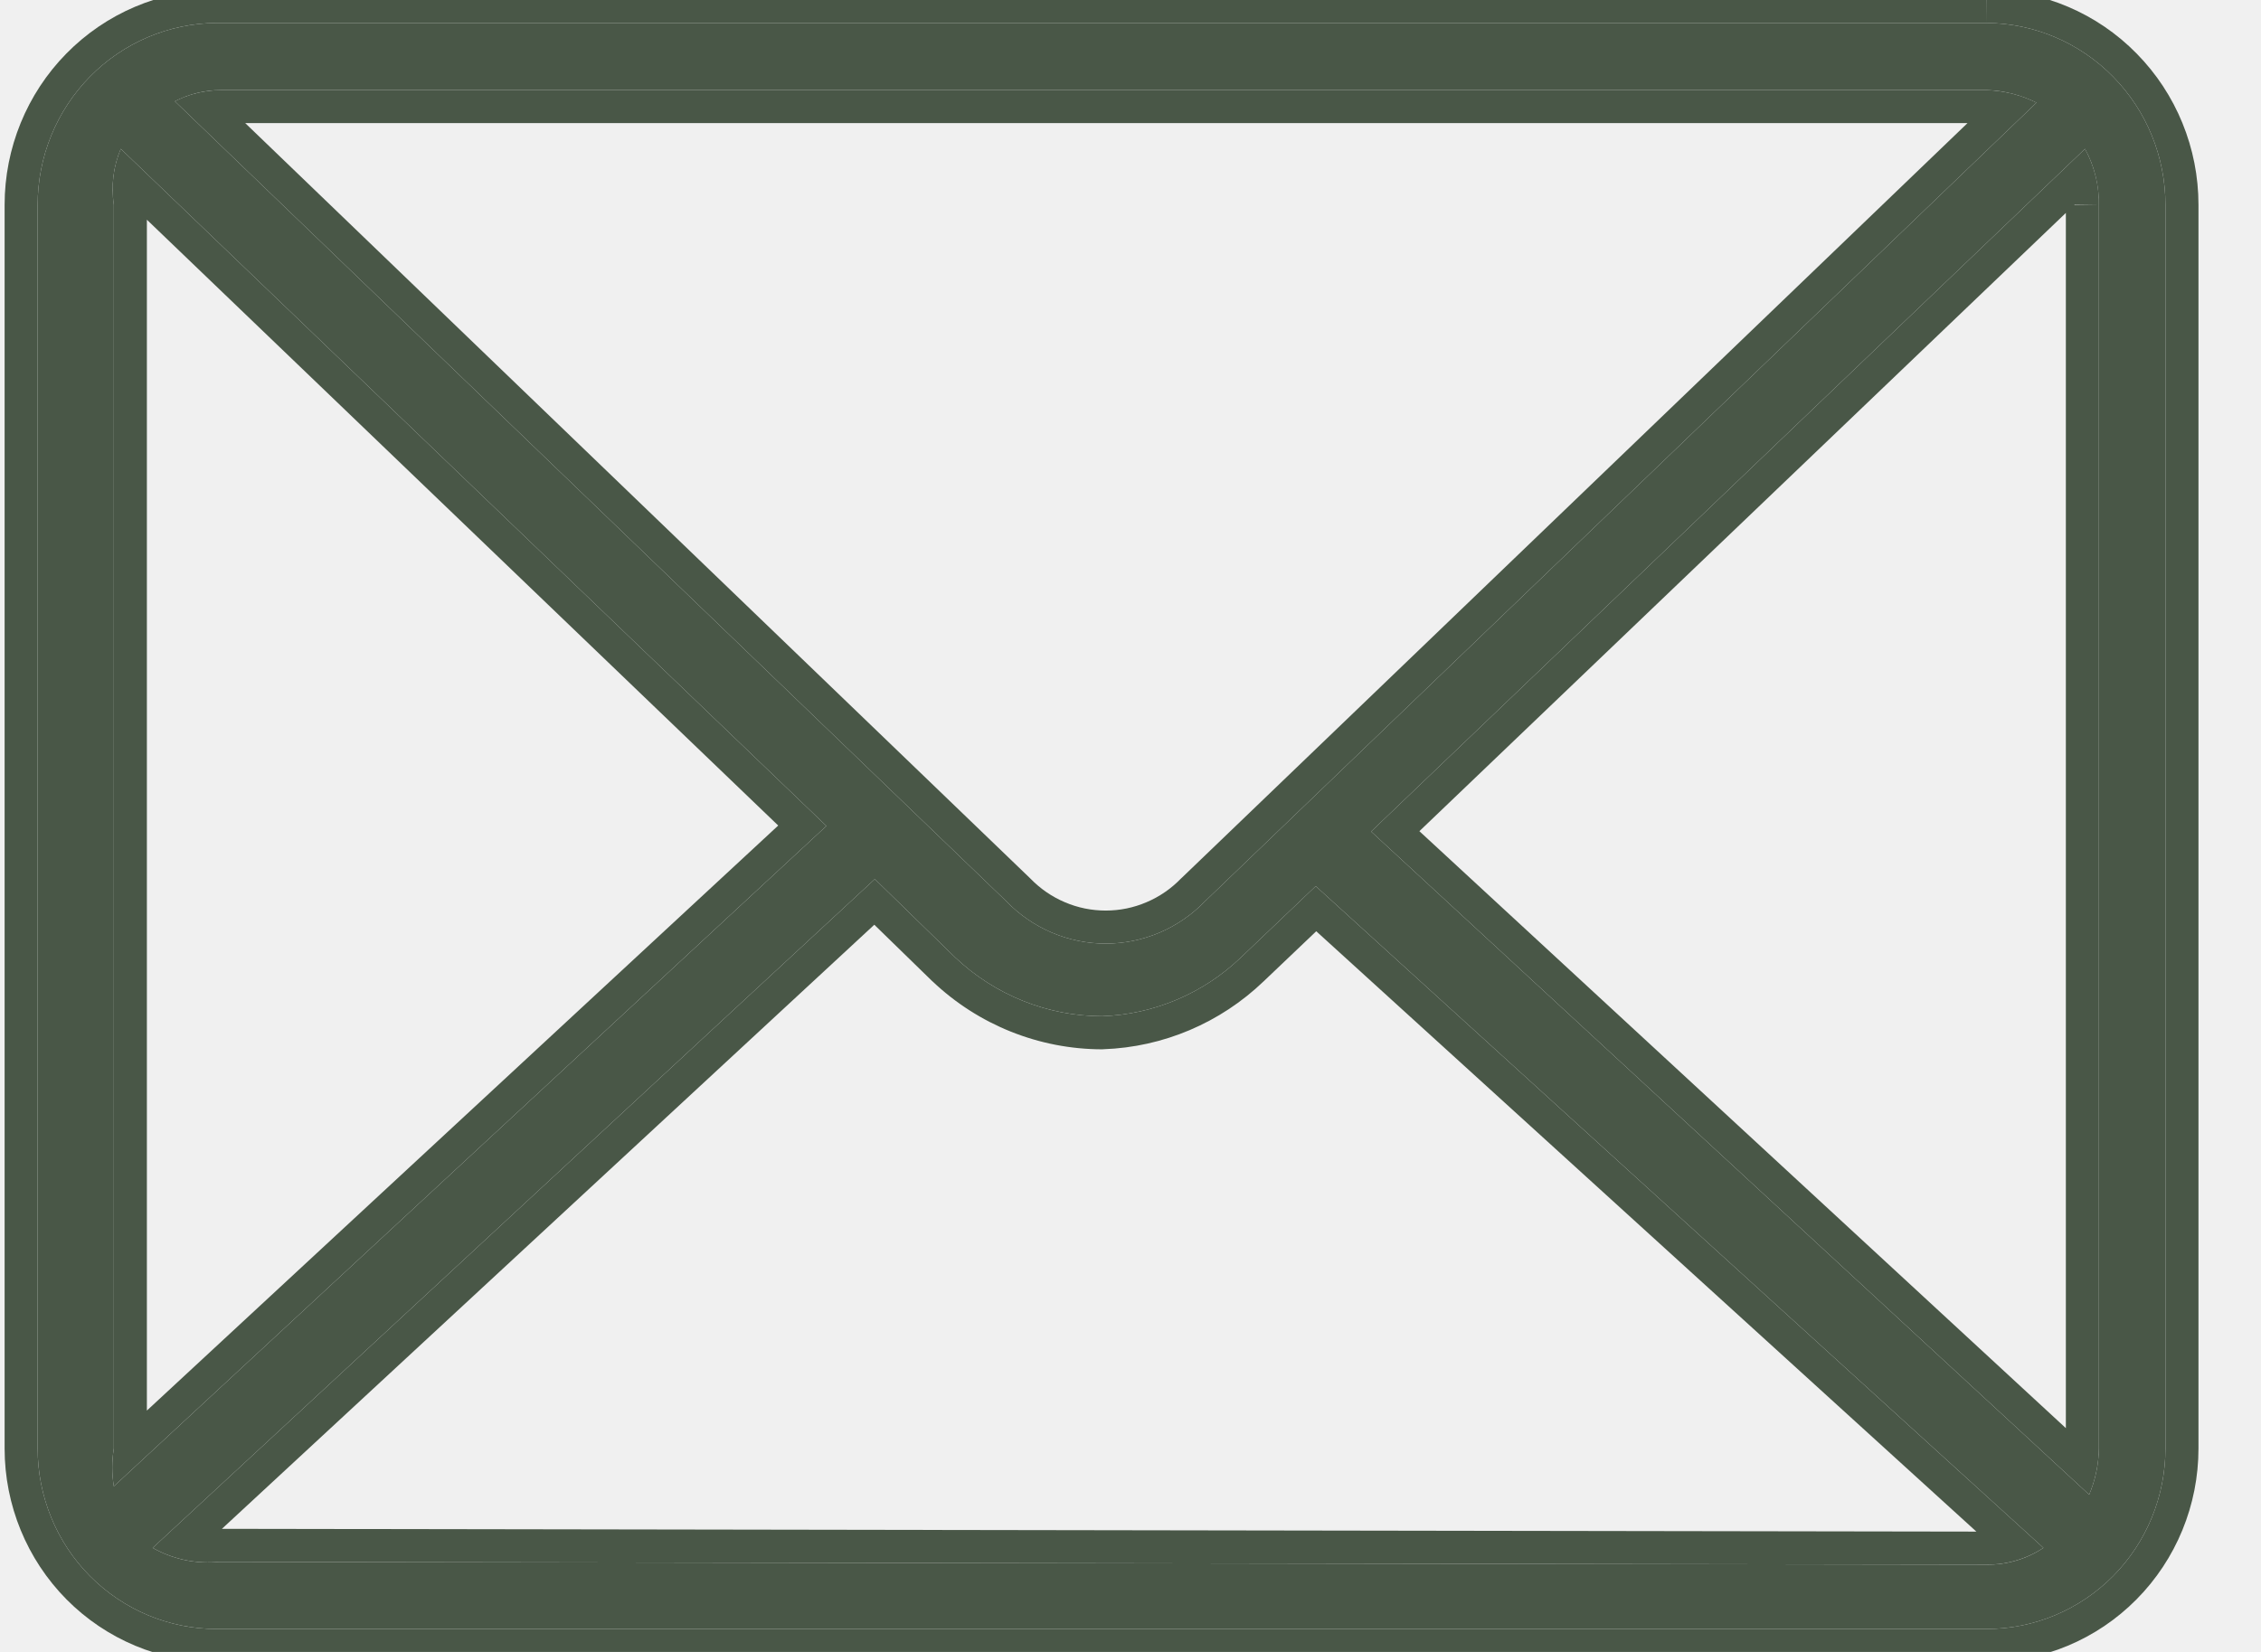
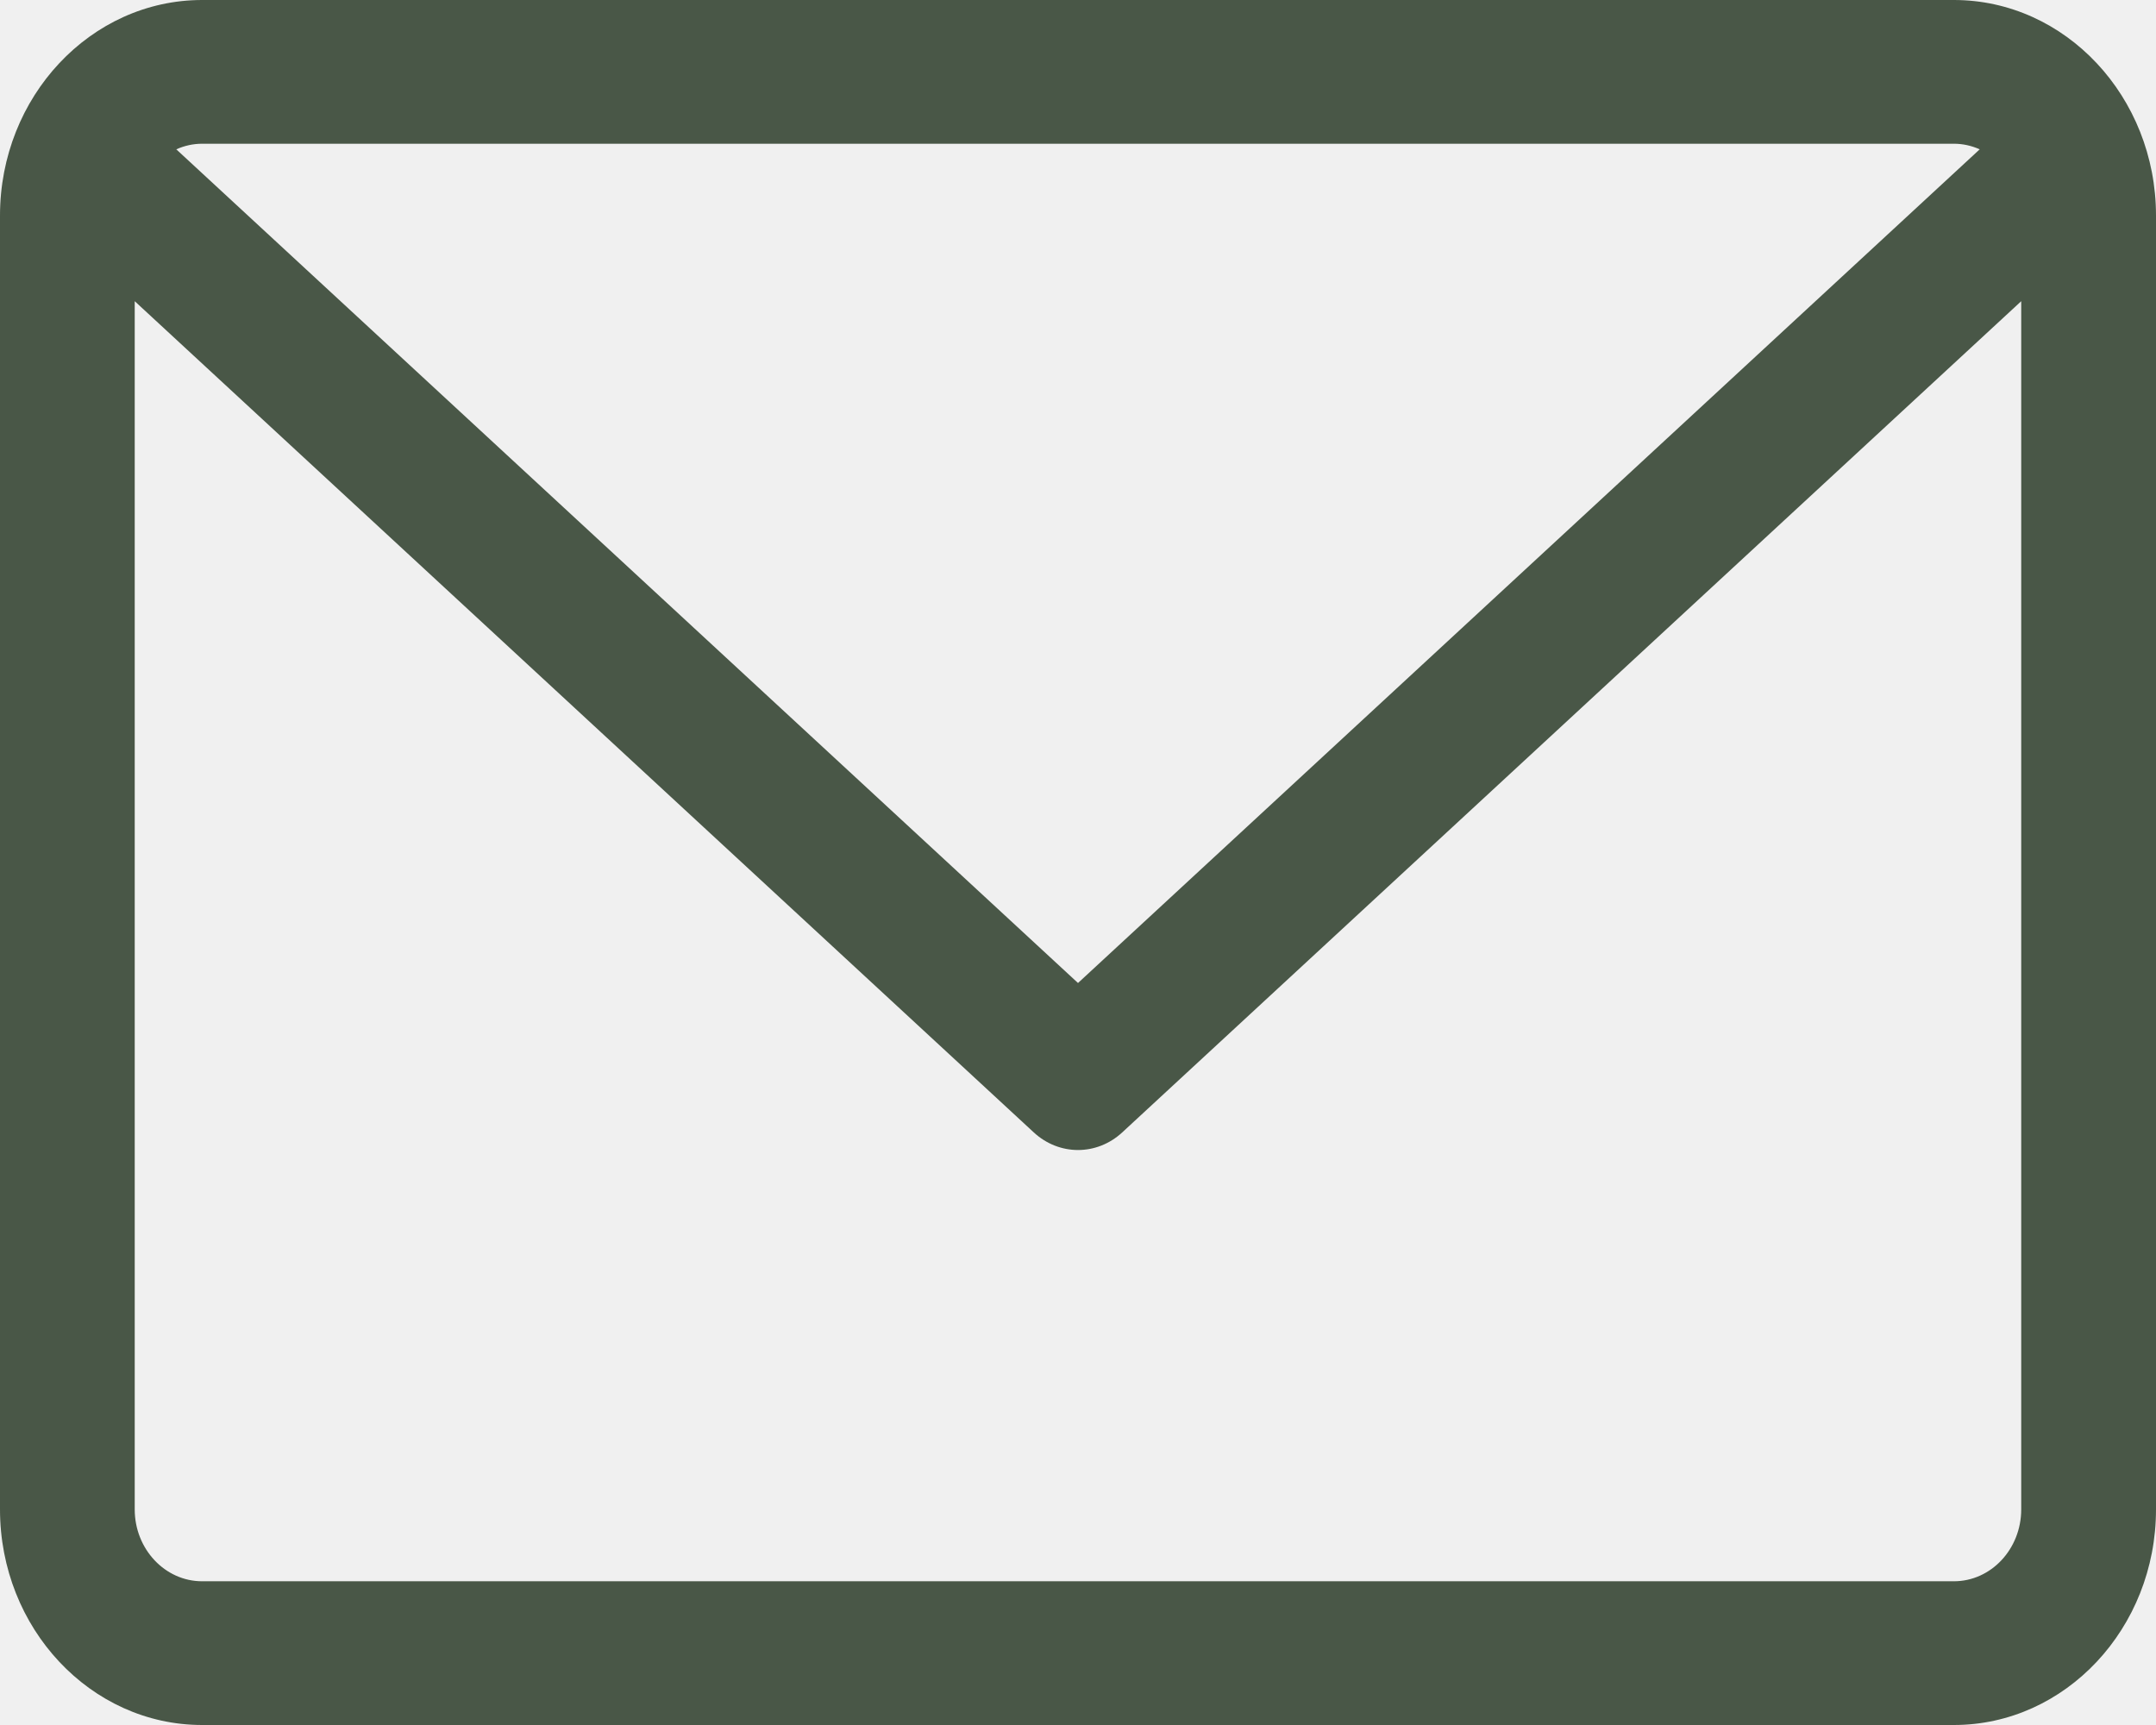
- <svg xmlns="http://www.w3.org/2000/svg" width="26" height="19" viewBox="0 0 26 19" fill="none">
-   <g clip-path="url(#clip0)">
-     <path d="M22.845 0.264H2.489C1.942 0.268 1.419 0.49 1.034 0.882C0.649 1.274 0.433 1.804 0.433 2.356V16.66C0.433 17.211 0.649 17.739 1.035 18.128C1.421 18.517 1.944 18.736 2.489 18.736H22.845C23.39 18.736 23.913 18.517 24.299 18.128C24.684 17.739 24.901 17.211 24.901 16.66V2.356C24.901 1.804 24.685 1.274 24.299 0.882C23.914 0.49 23.391 0.268 22.845 0.264ZM24.136 2.356V16.66C24.133 16.843 24.095 17.023 24.024 17.191L15.767 9.564L23.976 1.712C24.084 1.909 24.138 2.131 24.136 2.356ZM22.845 1.036C23.044 1.042 23.24 1.092 23.418 1.181L13.854 10.369C13.706 10.522 13.528 10.644 13.333 10.727C13.137 10.81 12.927 10.853 12.715 10.853C12.502 10.853 12.292 10.81 12.096 10.727C11.901 10.644 11.723 10.522 11.575 10.369L2.011 1.165C2.174 1.081 2.354 1.037 2.537 1.036H22.845ZM1.309 17.095C1.285 16.951 1.285 16.804 1.309 16.66V2.356C1.276 2.138 1.303 1.915 1.389 1.712L9.503 9.5L1.309 17.095ZM2.521 17.964C2.256 17.991 1.988 17.935 1.756 17.803L10.06 10.111L10.985 11.013C11.443 11.446 12.047 11.688 12.675 11.688C13.27 11.667 13.837 11.427 14.269 11.013L15.13 10.192L23.498 17.803C23.304 17.932 23.076 17.999 22.845 17.996L2.521 17.964Z" fill="#495747" />
-     <path fill-rule="evenodd" clip-rule="evenodd" d="M2.489 -0.116H22.845V0.264L22.847 -0.116C23.496 -0.111 24.115 0.152 24.57 0.616C25.026 1.079 25.281 1.705 25.281 2.356V16.66C25.281 17.311 25.025 17.935 24.568 18.396C24.112 18.857 23.492 19.116 22.845 19.116H2.489C1.842 19.116 1.222 18.857 0.765 18.396C0.309 17.935 0.053 17.311 0.053 16.66V2.356C0.053 2.356 0.053 2.356 0.053 2.356C0.053 1.705 0.308 1.079 0.763 0.616C1.219 0.152 1.838 -0.111 2.486 -0.116L2.489 -0.116ZM0.433 2.356V16.66C0.433 17.211 0.649 17.739 1.035 18.128C1.421 18.517 1.944 18.736 2.489 18.736H22.845C23.39 18.736 23.913 18.517 24.299 18.128C24.684 17.739 24.901 17.211 24.901 16.66V2.356C24.901 1.804 24.685 1.274 24.299 0.882C23.914 0.49 23.391 0.268 22.845 0.264H2.489C1.942 0.268 1.419 0.49 1.034 0.882C0.649 1.274 0.433 1.804 0.433 2.356ZM11.575 10.369C11.723 10.522 11.901 10.644 12.096 10.727C12.292 10.81 12.502 10.853 12.715 10.853C12.927 10.853 13.137 10.81 13.333 10.727C13.528 10.644 13.706 10.522 13.854 10.369L23.418 1.181C23.288 1.116 23.149 1.072 23.006 1.051C22.952 1.043 22.898 1.038 22.845 1.036H2.537C2.501 1.036 2.466 1.038 2.431 1.042C2.284 1.056 2.142 1.097 2.011 1.165L11.575 10.369ZM2.82 1.416L11.848 10.104C11.961 10.221 12.096 10.314 12.245 10.377C12.394 10.441 12.553 10.473 12.715 10.473C12.876 10.473 13.035 10.441 13.184 10.377C13.333 10.314 13.468 10.221 13.581 10.104L13.591 10.095L22.625 1.416H2.82ZM10.985 11.013L10.06 10.111L1.756 17.803C1.881 17.874 2.017 17.923 2.157 17.949C2.276 17.971 2.399 17.976 2.521 17.964L22.845 17.996C22.936 17.997 23.026 17.987 23.114 17.967C23.25 17.936 23.38 17.881 23.498 17.803L15.13 10.192L14.269 11.013C13.837 11.427 13.27 11.667 12.675 11.688C12.047 11.688 11.443 11.446 10.985 11.013ZM14.531 11.287C14.531 11.287 14.531 11.287 14.531 11.287C14.033 11.765 13.377 12.044 12.688 12.068L12.675 12.069C11.949 12.068 11.252 11.789 10.724 11.288L10.72 11.285L10.054 10.636L2.552 17.584L22.727 17.616L15.136 10.711L14.531 11.287ZM24.136 2.356C24.137 2.271 24.13 2.188 24.115 2.105C24.09 1.968 24.043 1.835 23.976 1.712L15.767 9.564L24.024 17.191C24.08 17.058 24.116 16.916 24.13 16.771C24.133 16.735 24.135 16.698 24.136 16.66V2.356ZM23.756 16.426V2.449L16.322 9.56L23.756 16.426ZM23.853 2.356H24.136L23.857 2.352L23.853 2.356ZM1.309 17.095C1.285 16.951 1.285 16.804 1.309 16.66V2.356C1.299 2.287 1.294 2.218 1.296 2.149C1.299 1.999 1.33 1.851 1.389 1.712L9.503 9.5L1.309 17.095ZM1.689 16.224L8.949 9.495L1.689 2.527V16.224Z" fill="#495747" />
-   </g>
-   <defs>
-     <clipPath id="clip0">
-       <rect width="25.333" height="19" fill="white" />
-     </clipPath>
-   </defs>
+ <svg xmlns="http://www.w3.org/2000/svg" viewBox="0 0 35 28" fill="none">
+   <path d="M31.719 0H3.281C1.472 0 0 1.57 0 3.5V24.5C0 26.43 1.472 28 3.281 28H31.719C33.528 28 35 26.43 35 24.5V3.5C35 1.57 33.528 0 31.719 0ZM31.719 2.333C31.867 2.333 32.009 2.366 32.138 2.424L17.5 15.956L2.862 2.424C2.991 2.366 3.133 2.333 3.281 2.333H31.719ZM31.719 25.667H3.281C2.678 25.667 2.187 25.144 2.187 24.5V4.889L16.783 18.382C16.989 18.572 17.245 18.667 17.5 18.667C17.755 18.667 18.011 18.572 18.217 18.382L32.812 4.889V24.5C32.812 25.144 32.322 25.667 31.719 25.667Z" fill="#495747" />
</svg>
